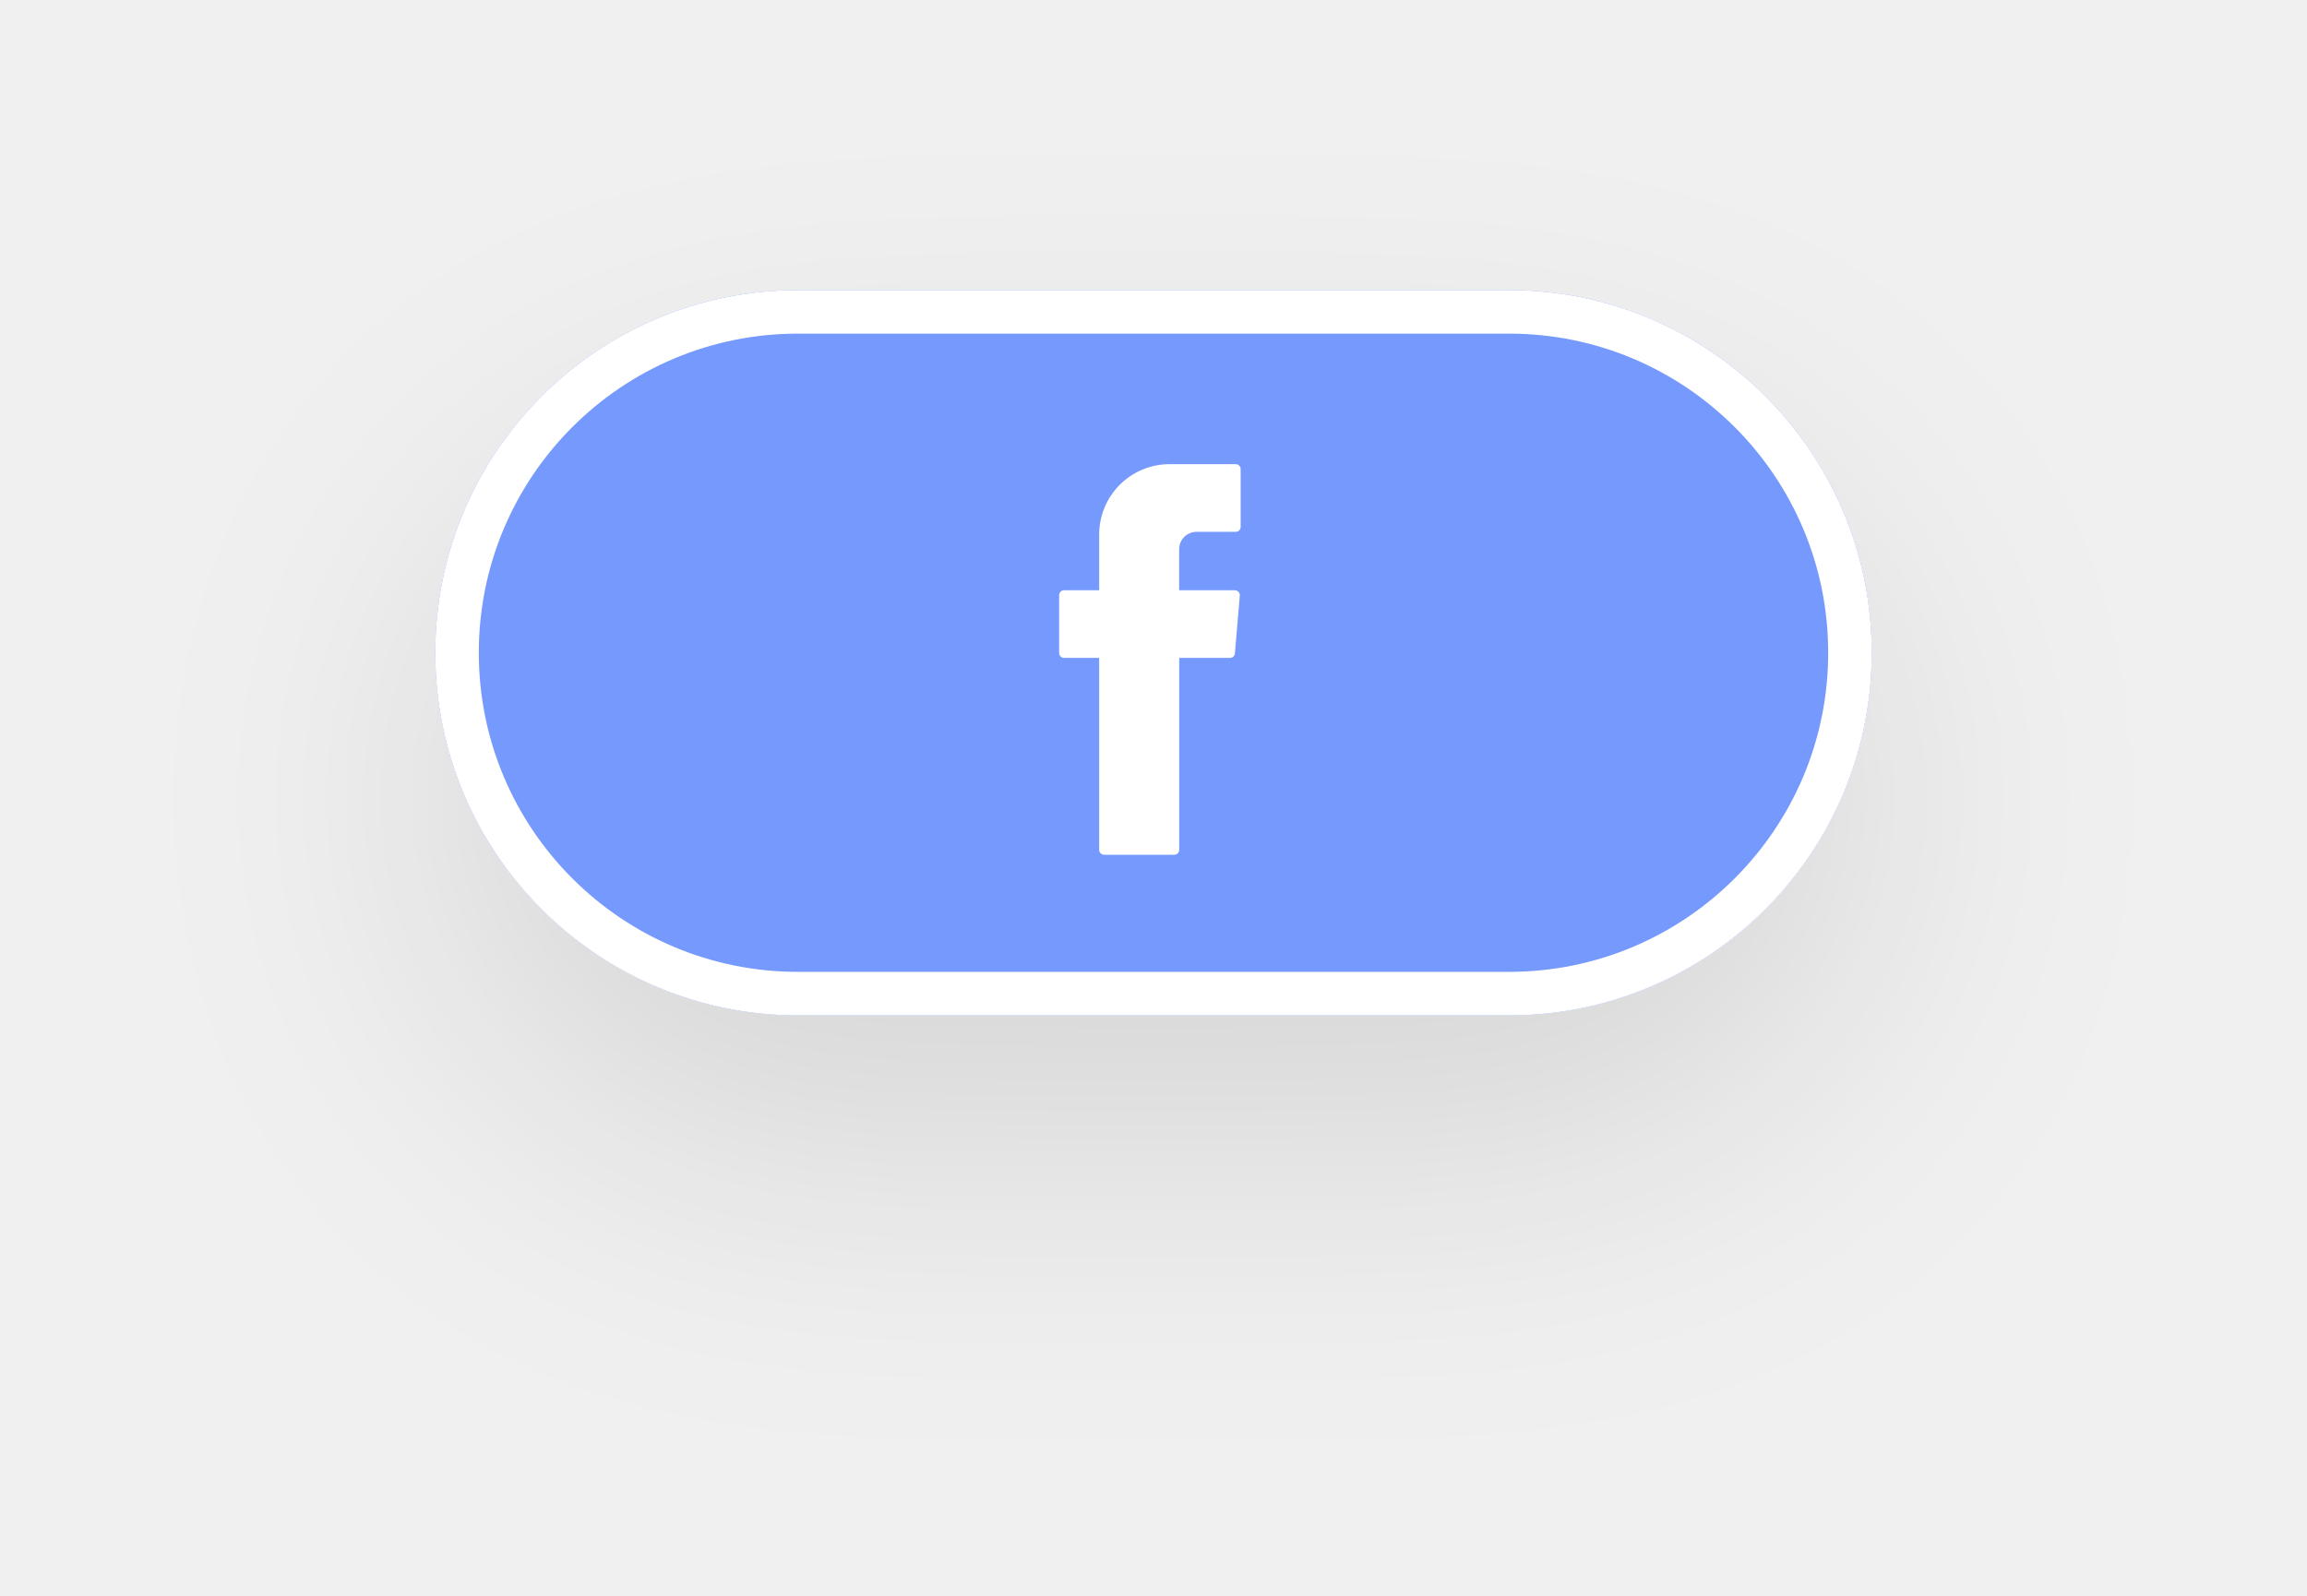
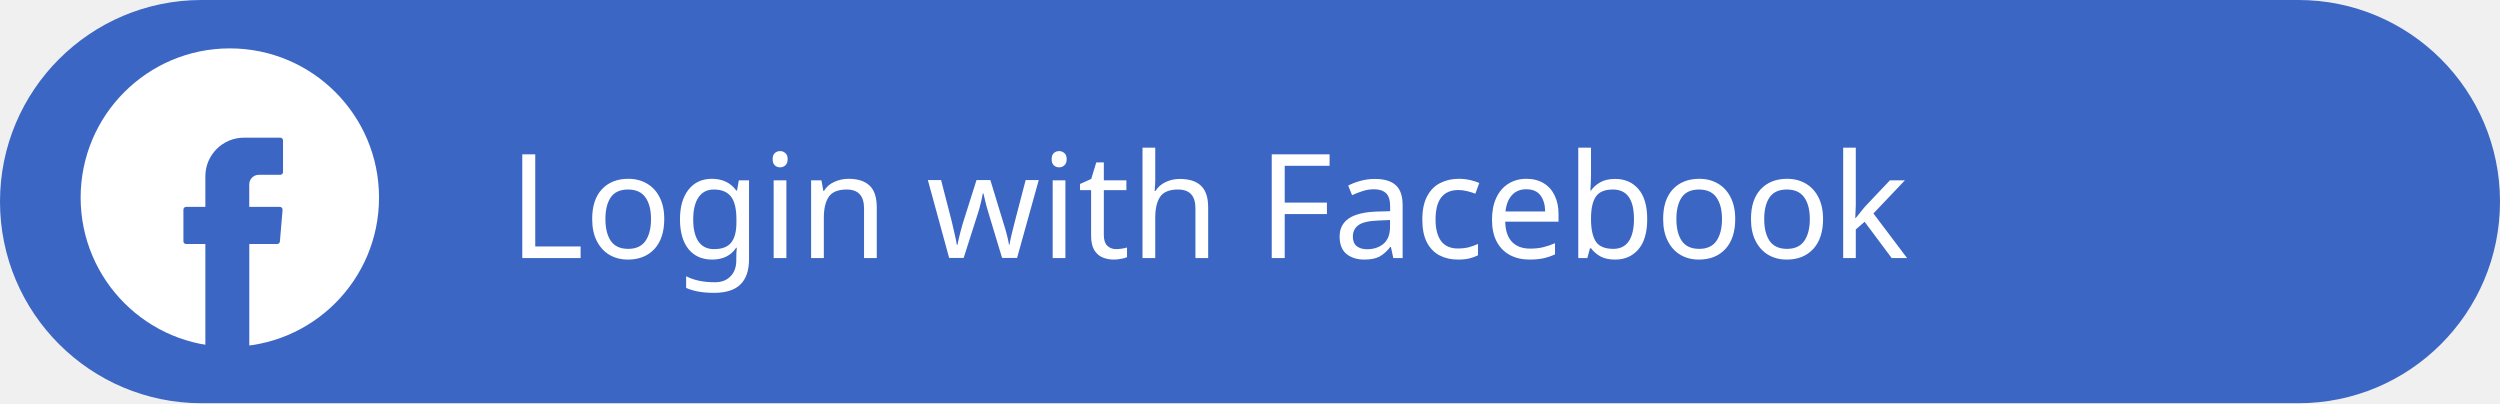
- <svg xmlns="http://www.w3.org/2000/svg" width="159" height="110" viewBox="0 0 159 110">
+ <svg xmlns="http://www.w3.org/2000/svg" width="310" height="50" viewBox="0 0 310 50">
  <defs>
-     <style>.a{fill:#7599fd;stroke:#fff;stroke-width:3px;}.b{fill:#fff;fill-rule:evenodd;}.c{stroke:none;}.d{fill:none;}.e{filter:url(#a);}</style>
-     <filter id="a" x="0" y="0" width="159" height="110" filterUnits="userSpaceOnUse">
-       <feOffset dy="10" input="SourceAlpha" />
-       <feGaussianBlur stdDeviation="10" result="b" />
-       <feFlood flood-opacity="0.102" />
-       <feComposite operator="in" in2="b" />
-       <feComposite in="SourceGraphic" />
-     </filter>
+     <style>.a,.c{fill:#3c66c4;}.b,.d{fill:#fff;}.c{fill-rule:evenodd;}.d{font-size:18px;font-family:Poppins-Medium, Poppins;font-weight:500;}</style>
  </defs>
-   <g transform="translate(-54 -807)">
+   <g transform="translate(-84 -827)">
    <g transform="translate(-4328 -139)">
-       <g class="e" transform="matrix(1, 0, 0, 1, 4382, 946)">
-         <g class="a" transform="translate(30 20)">
-           <rect class="c" width="99" height="50" rx="25" />
-           <rect class="d" x="1.5" y="1.5" width="96" height="47" rx="23.5" />
-         </g>
-       </g>
+       <rect class="a" width="310" height="50" rx="25" transform="translate(4412 966)" />
    </g>
-     <path class="b" d="M81.422,114.56v13.018a.339.339,0,0,0,.339.339H86.6a.339.339,0,0,0,.339-.339v-13.23h3.5a.339.339,0,0,0,.338-.31l.337-3.986a.339.339,0,0,0-.338-.368H86.934v-2.828a1.2,1.2,0,0,1,1.2-1.2h2.7a.339.339,0,0,0,.339-.339V101.33a.339.339,0,0,0-.339-.339H86.271a4.849,4.849,0,0,0-4.849,4.849v3.843H79a.339.339,0,0,0-.338.339v3.986a.339.339,0,0,0,.338.339h2.418Z" transform="translate(48.334 738.009)" />
+     <g transform="translate(-15 -1)">
+       <circle class="b" cx="18.5" cy="18.5" r="18.5" transform="translate(109 834)" />
+       <path class="c" d="M81.387,114.389v12.854a.335.335,0,0,0,.335.335H86.5a.335.335,0,0,0,.335-.335V114.179h3.46a.334.334,0,0,0,.334-.306l.333-3.936a.335.335,0,0,0-.334-.363H86.83v-2.792a1.185,1.185,0,0,1,1.185-1.186h2.668a.335.335,0,0,0,.335-.335v-3.935a.335.335,0,0,0-.335-.335H86.175a4.788,4.788,0,0,0-4.788,4.788v3.795H79a.335.335,0,0,0-.334.335v3.936a.335.335,0,0,0,.334.335h2.387Z" transform="translate(43.077 744.08)" />
+     </g>
+     <text class="d" transform="translate(239 859)">
+       <tspan x="-91.989" y="0">Login with Facebook</tspan>
+     </text>
  </g>
</svg>
